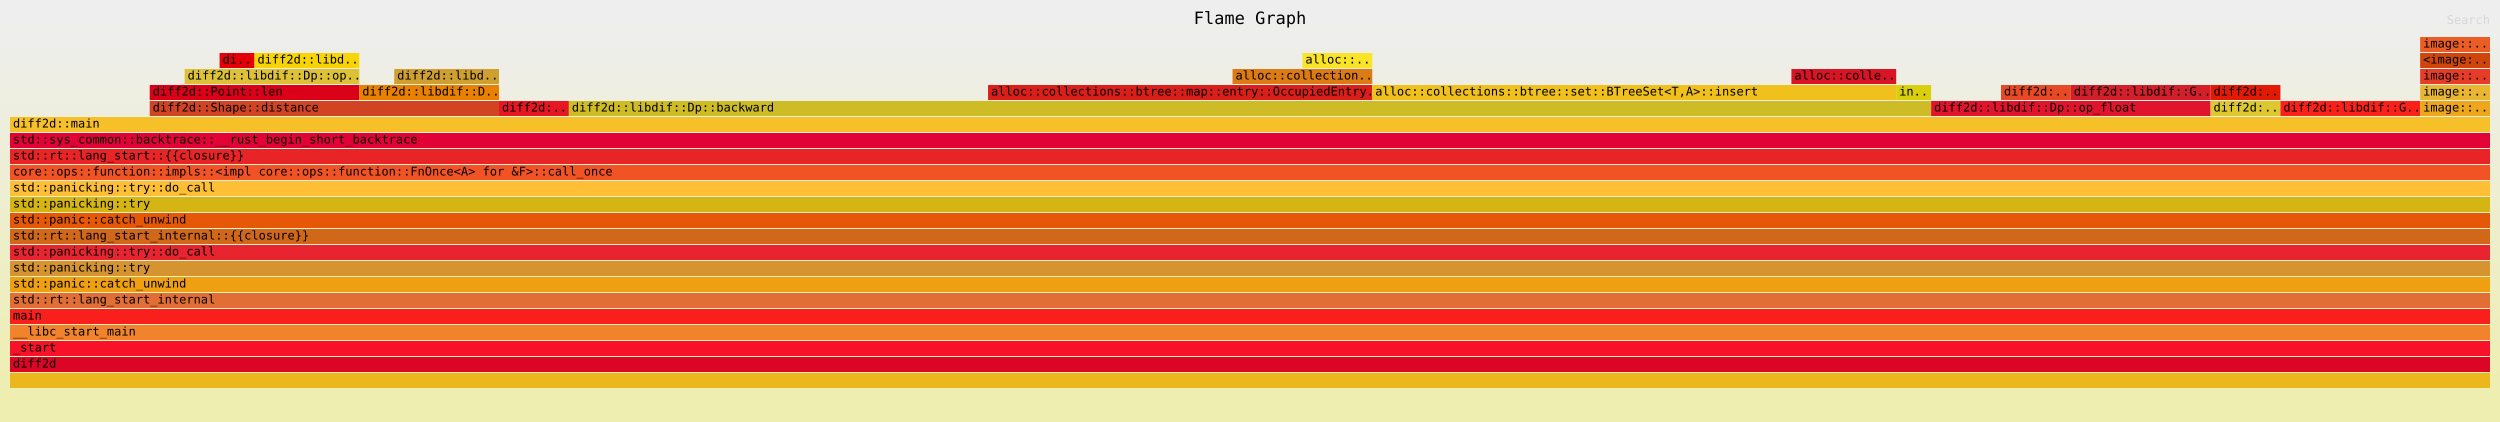
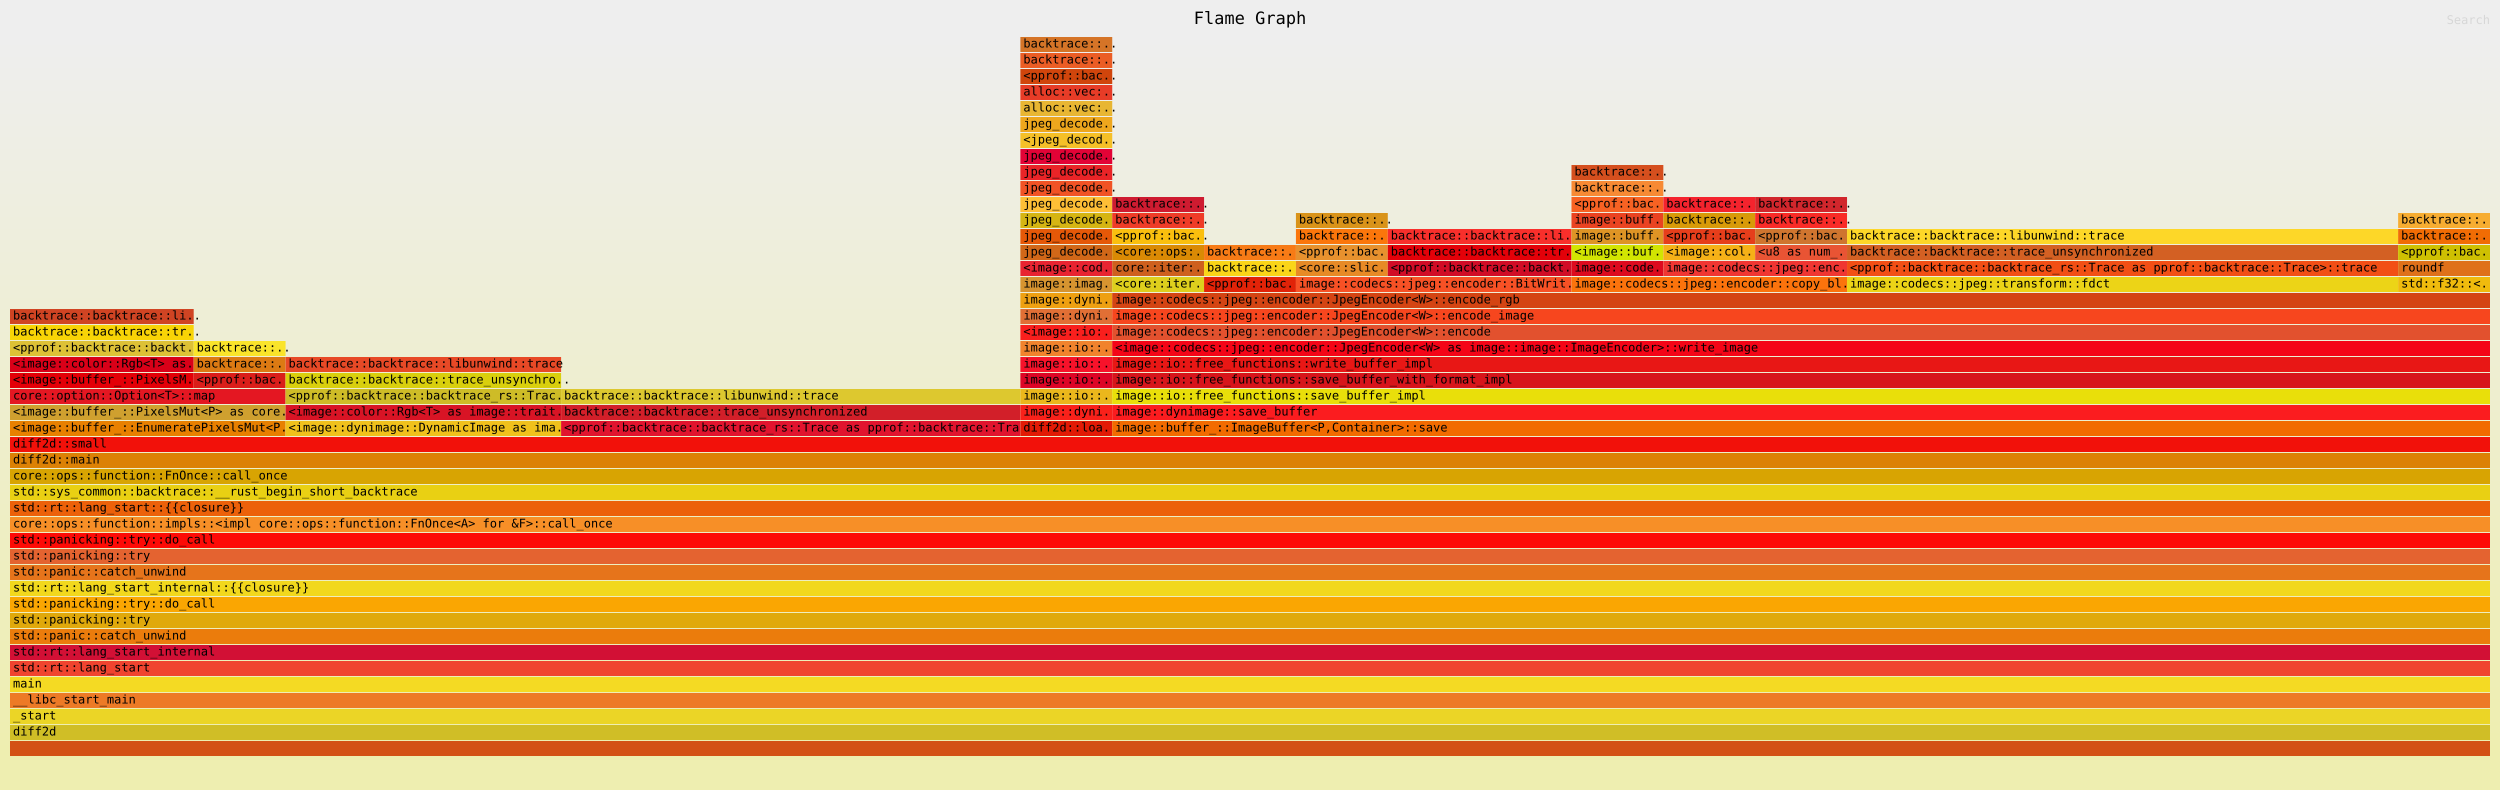
- <svg xmlns="http://www.w3.org/2000/svg" xmlns:ns1="http://github.com/jonhoo/inferno" version="1.1" width="2500" height="422" viewBox="0 0 2500 422">
+ <svg xmlns="http://www.w3.org/2000/svg" xmlns:ns1="http://github.com/jonhoo/inferno" version="1.1" width="2500" height="790" viewBox="0 0 2500 790">
  <defs>
    <linearGradient id="background" y1="0" y2="1" x1="0" x2="0">
      <stop stop-color="#eeeeee" offset="5%" />
      <stop stop-color="#eeeeb0" offset="95%" />
    </linearGradient>
  </defs>
  <style type="text/css">
text { font-family:monospace; font-size:12px }
#title { text-anchor:middle; font-size:17px; }
#matched { text-anchor:end; }
#search { text-anchor:end; opacity:0.1; cursor:pointer; }
#search:hover, #search.show { opacity:1; }
#subtitle { text-anchor:middle; font-color:rgb(160,160,160); }
#unzoom { cursor:pointer; }
#frames &gt; *:hover { stroke:black; stroke-width:0.5; cursor:pointer; }
.hide { display:none; }
.parent { opacity:0.5; }
</style>
-   <rect x="0" y="0" width="100%" height="422" fill="url(#background)" />
+   <rect x="0" y="0" width="100%" height="790" fill="url(#background)" />
  <text id="title" fill="rgb(0,0,0)" x="50%" y="24.00">Flame Graph</text>
-   <text id="details" fill="rgb(0,0,0)" x="10" y="405.00"> </text>
+   <text id="details" fill="rgb(0,0,0)" x="10" y="773.00"> </text>
  <text id="unzoom" class="hide" fill="rgb(0,0,0)" x="10" y="24.00">Reset Zoom</text>
  <text id="search" fill="rgb(0,0,0)" x="2490" y="24.00">Search</text>
-   <text id="matched" fill="rgb(0,0,0)" x="2490" y="405.00"> </text>
-   <svg id="frames" x="10" width="2480" total_samples="71">
-     <g>
-       <rect x="8.451%" y="53" width="1.409%" height="15" fill="rgb(227,0,7)" ns1:x="6" ns1:w="1" />
-       <text x="8.571%" y="63.50">di..</text>
-     </g>
-     <g>
-       <rect x="5.634%" y="85" width="8.451%" height="15" fill="rgb(217,0,24)" ns1:x="4" ns1:w="6" />
-       <text x="5.754%" y="95.50">diff2d::Point::len</text>
-     </g>
-     <g>
-       <rect x="7.042%" y="69" width="7.042%" height="15" fill="rgb(221,193,54)" ns1:x="5" ns1:w="5" />
-       <text x="7.162%" y="79.50">diff2d::libdif::Dp::op..</text>
-     </g>
-     <g>
-       <rect x="9.859%" y="53" width="4.225%" height="15" fill="rgb(248,212,6)" ns1:x="7" ns1:w="3" />
-       <text x="9.979%" y="63.50">diff2d::libd..</text>
-     </g>
-     <g>
-       <rect x="5.634%" y="101" width="14.085%" height="15" fill="rgb(208,68,35)" ns1:x="4" ns1:w="10" />
-       <text x="5.754%" y="111.50">diff2d::Shape::distance</text>
-     </g>
-     <g>
-       <rect x="14.085%" y="85" width="5.634%" height="15" fill="rgb(232,128,0)" ns1:x="10" ns1:w="4" />
-       <text x="14.204%" y="95.50">diff2d::libdif::D..</text>
-     </g>
-     <g>
-       <rect x="15.493%" y="69" width="4.225%" height="15" fill="rgb(207,160,47)" ns1:x="11" ns1:w="3" />
-       <text x="15.613%" y="79.50">diff2d::libd..</text>
-     </g>
-     <g>
-       <rect x="19.718%" y="101" width="2.817%" height="15" fill="rgb(228,23,34)" ns1:x="14" ns1:w="2" />
-       <text x="19.838%" y="111.50">diff2d:..</text>
-     </g>
-     <g>
-       <rect x="39.437%" y="85" width="15.493%" height="15" fill="rgb(218,30,26)" ns1:x="28" ns1:w="11" />
-       <text x="39.557%" y="95.50">alloc::collections::btree::map::entry::OccupiedEntry..</text>
-     </g>
-     <g>
-       <rect x="49.296%" y="69" width="5.634%" height="15" fill="rgb(220,122,19)" ns1:x="35" ns1:w="4" />
-       <text x="49.416%" y="79.50">alloc::collection..</text>
-     </g>
-     <g>
-       <rect x="52.113%" y="53" width="2.817%" height="15" fill="rgb(250,228,42)" ns1:x="37" ns1:w="2" />
-       <text x="52.233%" y="63.50">alloc::..</text>
-     </g>
-     <g>
-       <rect x="54.93%" y="85" width="21.127%" height="15" fill="rgb(240,193,28)" ns1:x="39" ns1:w="15" />
-       <text x="55.05%" y="95.50">alloc::collections::btree::set::BTreeSet&lt;T,A&gt;::insert</text>
-     </g>
-     <g>
-       <rect x="71.831%" y="69" width="4.225%" height="15" fill="rgb(216,20,37)" ns1:x="51" ns1:w="3" />
-       <text x="71.951%" y="79.50">alloc::colle..</text>
-     </g>
-     <g>
-       <rect x="22.535%" y="101" width="54.93%" height="15" fill="rgb(206,188,39)" ns1:x="16" ns1:w="39" />
-       <text x="22.655%" y="111.50">diff2d::libdif::Dp::backward</text>
-     </g>
-     <g>
-       <rect x="76.056%" y="85" width="1.409%" height="15" fill="rgb(217,207,13)" ns1:x="54" ns1:w="1" />
-       <text x="76.176%" y="95.50">in..</text>
-     </g>
-     <g>
-       <rect x="80.282%" y="85" width="2.817%" height="15" fill="rgb(231,73,38)" ns1:x="57" ns1:w="2" />
-       <text x="80.402%" y="95.50">diff2d:..</text>
-     </g>
-     <g>
-       <rect x="77.465%" y="101" width="11.268%" height="15" fill="rgb(225,20,46)" ns1:x="55" ns1:w="8" />
-       <text x="77.585%" y="111.50">diff2d::libdif::Dp::op_float</text>
-     </g>
-     <g>
-       <rect x="83.099%" y="85" width="5.634%" height="15" fill="rgb(210,31,41)" ns1:x="59" ns1:w="4" />
-       <text x="83.219%" y="95.50">diff2d::libdif::G..</text>
-     </g>
-     <g>
-       <rect x="88.732%" y="101" width="2.817%" height="15" fill="rgb(221,200,47)" ns1:x="63" ns1:w="2" />
-       <text x="88.852%" y="111.50">diff2d:..</text>
-     </g>
-     <g>
-       <rect x="88.732%" y="85" width="2.817%" height="15" fill="rgb(226,26,5)" ns1:x="63" ns1:w="2" />
-       <text x="88.852%" y="95.50">diff2d:..</text>
-     </g>
-     <g>
-       <rect x="91.549%" y="101" width="5.634%" height="15" fill="rgb(249,33,26)" ns1:x="65" ns1:w="4" />
-       <text x="91.669%" y="111.50">diff2d::libdif::G..</text>
-     </g>
-     <g>
-       <rect x="0%" y="373" width="100%" height="15" fill="rgb(235,183,28)" ns1:x="0" ns1:w="71" />
-       <text x="0.12%" y="383.50" />
-     </g>
-     <g>
-       <rect x="0%" y="357" width="100%" height="15" fill="rgb(221,5,38)" ns1:x="0" ns1:w="71" />
-       <text x="0.12%" y="367.50">diff2d</text>
-     </g>
-     <g>
-       <rect x="0%" y="341" width="100%" height="15" fill="rgb(247,18,42)" ns1:x="0" ns1:w="71" />
-       <text x="0.12%" y="351.50">_start</text>
-     </g>
-     <g>
-       <rect x="0%" y="325" width="100%" height="15" fill="rgb(241,131,45)" ns1:x="0" ns1:w="71" />
-       <text x="0.12%" y="335.50">__libc_start_main</text>
-     </g>
-     <g>
-       <rect x="0%" y="309" width="100%" height="15" fill="rgb(249,31,29)" ns1:x="0" ns1:w="71" />
-       <text x="0.12%" y="319.50">main</text>
-     </g>
-     <g>
-       <rect x="0%" y="293" width="100%" height="15" fill="rgb(225,111,53)" ns1:x="0" ns1:w="71" />
-       <text x="0.12%" y="303.50">std::rt::lang_start_internal</text>
-     </g>
-     <g>
-       <rect x="0%" y="277" width="100%" height="15" fill="rgb(238,160,17)" ns1:x="0" ns1:w="71" />
-       <text x="0.12%" y="287.50">std::panic::catch_unwind</text>
-     </g>
-     <g>
-       <rect x="0%" y="261" width="100%" height="15" fill="rgb(214,148,48)" ns1:x="0" ns1:w="71" />
-       <text x="0.12%" y="271.50">std::panicking::try</text>
-     </g>
-     <g>
-       <rect x="0%" y="245" width="100%" height="15" fill="rgb(232,36,49)" ns1:x="0" ns1:w="71" />
-       <text x="0.12%" y="255.50">std::panicking::try::do_call</text>
-     </g>
-     <g>
-       <rect x="0%" y="229" width="100%" height="15" fill="rgb(209,103,24)" ns1:x="0" ns1:w="71" />
-       <text x="0.12%" y="239.50">std::rt::lang_start_internal::{{closure}}</text>
-     </g>
-     <g>
-       <rect x="0%" y="213" width="100%" height="15" fill="rgb(229,88,8)" ns1:x="0" ns1:w="71" />
-       <text x="0.12%" y="223.50">std::panic::catch_unwind</text>
-     </g>
-     <g>
-       <rect x="0%" y="197" width="100%" height="15" fill="rgb(213,181,19)" ns1:x="0" ns1:w="71" />
-       <text x="0.12%" y="207.50">std::panicking::try</text>
-     </g>
-     <g>
-       <rect x="0%" y="181" width="100%" height="15" fill="rgb(254,191,54)" ns1:x="0" ns1:w="71" />
-       <text x="0.12%" y="191.50">std::panicking::try::do_call</text>
-     </g>
-     <g>
-       <rect x="0%" y="165" width="100%" height="15" fill="rgb(241,83,37)" ns1:x="0" ns1:w="71" />
-       <text x="0.12%" y="175.50">core::ops::function::impls::&lt;impl core::ops::function::FnOnce&lt;A&gt; for &amp;F&gt;::call_once</text>
-     </g>
-     <g>
-       <rect x="0%" y="149" width="100%" height="15" fill="rgb(233,36,39)" ns1:x="0" ns1:w="71" />
-       <text x="0.12%" y="159.50">std::rt::lang_start::{{closure}}</text>
-     </g>
-     <g>
-       <rect x="0%" y="133" width="100%" height="15" fill="rgb(226,3,54)" ns1:x="0" ns1:w="71" />
-       <text x="0.12%" y="143.50">std::sys_common::backtrace::__rust_begin_short_backtrace</text>
-     </g>
-     <g>
-       <rect x="0%" y="117" width="100%" height="15" fill="rgb(245,192,40)" ns1:x="0" ns1:w="71" />
-       <text x="0.12%" y="127.50">diff2d::main</text>
-     </g>
-     <g>
-       <rect x="97.183%" y="101" width="2.817%" height="15" fill="rgb(238,167,29)" ns1:x="69" ns1:w="2" />
-       <text x="97.303%" y="111.50">image::..</text>
-     </g>
-     <g>
-       <rect x="97.183%" y="85" width="2.817%" height="15" fill="rgb(232,182,51)" ns1:x="69" ns1:w="2" />
-       <text x="97.303%" y="95.50">image::..</text>
-     </g>
-     <g>
-       <rect x="97.183%" y="69" width="2.817%" height="15" fill="rgb(231,60,39)" ns1:x="69" ns1:w="2" />
-       <text x="97.303%" y="79.50">image::..</text>
-     </g>
-     <g>
-       <rect x="97.183%" y="53" width="2.817%" height="15" fill="rgb(208,69,12)" ns1:x="69" ns1:w="2" />
-       <text x="97.303%" y="63.50">&lt;image:..</text>
-     </g>
-     <g>
-       <rect x="97.183%" y="37" width="2.817%" height="15" fill="rgb(235,93,37)" ns1:x="69" ns1:w="2" />
-       <text x="97.303%" y="47.50">image::..</text>
+   <text id="matched" fill="rgb(0,0,0)" x="2490" y="773.00"> </text>
+   <svg id="frames" x="10" width="2480" total_samples="27">
+     <g>
+       <rect x="0%" y="373" width="7.407%" height="15" fill="rgb(227,0,7)" ns1:x="0" ns1:w="2" />
+       <text x="0.12%" y="383.50">&lt;image::buffer_::PixelsM..</text>
+     </g>
+     <g>
+       <rect x="0%" y="357" width="7.407%" height="15" fill="rgb(217,0,24)" ns1:x="0" ns1:w="2" />
+       <text x="0.12%" y="367.50">&lt;image::color::Rgb&lt;T&gt; as..</text>
+     </g>
+     <g>
+       <rect x="0%" y="341" width="7.407%" height="15" fill="rgb(221,193,54)" ns1:x="0" ns1:w="2" />
+       <text x="0.12%" y="351.50">&lt;pprof::backtrace::backt..</text>
+     </g>
+     <g>
+       <rect x="0%" y="325" width="7.407%" height="15" fill="rgb(248,212,6)" ns1:x="0" ns1:w="2" />
+       <text x="0.12%" y="335.50">backtrace::backtrace::tr..</text>
+     </g>
+     <g>
+       <rect x="0%" y="309" width="7.407%" height="15" fill="rgb(208,68,35)" ns1:x="0" ns1:w="2" />
+       <text x="0.12%" y="319.50">backtrace::backtrace::li..</text>
+     </g>
+     <g>
+       <rect x="0%" y="421" width="11.111%" height="15" fill="rgb(232,128,0)" ns1:x="0" ns1:w="3" />
+       <text x="0.12%" y="431.50">&lt;image::buffer_::EnumeratePixelsMut&lt;P..</text>
+     </g>
+     <g>
+       <rect x="0%" y="405" width="11.111%" height="15" fill="rgb(207,160,47)" ns1:x="0" ns1:w="3" />
+       <text x="0.12%" y="415.50">&lt;image::buffer_::PixelsMut&lt;P&gt; as core..</text>
+     </g>
+     <g>
+       <rect x="0%" y="389" width="11.111%" height="15" fill="rgb(228,23,34)" ns1:x="0" ns1:w="3" />
+       <text x="0.12%" y="399.50">core::option::Option&lt;T&gt;::map</text>
+     </g>
+     <g>
+       <rect x="7.407%" y="373" width="3.704%" height="15" fill="rgb(218,30,26)" ns1:x="2" ns1:w="1" />
+       <text x="7.527%" y="383.50">&lt;pprof::bac..</text>
+     </g>
+     <g>
+       <rect x="7.407%" y="357" width="3.704%" height="15" fill="rgb(220,122,19)" ns1:x="2" ns1:w="1" />
+       <text x="7.527%" y="367.50">backtrace::..</text>
+     </g>
+     <g>
+       <rect x="7.407%" y="341" width="3.704%" height="15" fill="rgb(250,228,42)" ns1:x="2" ns1:w="1" />
+       <text x="7.527%" y="351.50">backtrace::..</text>
+     </g>
+     <g>
+       <rect x="11.111%" y="421" width="11.111%" height="15" fill="rgb(240,193,28)" ns1:x="3" ns1:w="3" />
+       <text x="11.231%" y="431.50">&lt;image::dynimage::DynamicImage as ima..</text>
+     </g>
+     <g>
+       <rect x="11.111%" y="405" width="11.111%" height="15" fill="rgb(216,20,37)" ns1:x="3" ns1:w="3" />
+       <text x="11.231%" y="415.50">&lt;image::color::Rgb&lt;T&gt; as image::trait..</text>
+     </g>
+     <g>
+       <rect x="11.111%" y="389" width="11.111%" height="15" fill="rgb(206,188,39)" ns1:x="3" ns1:w="3" />
+       <text x="11.231%" y="399.50">&lt;pprof::backtrace::backtrace_rs::Trac..</text>
+     </g>
+     <g>
+       <rect x="11.111%" y="373" width="11.111%" height="15" fill="rgb(217,207,13)" ns1:x="3" ns1:w="3" />
+       <text x="11.231%" y="383.50">backtrace::backtrace::trace_unsynchro..</text>
+     </g>
+     <g>
+       <rect x="11.111%" y="357" width="11.111%" height="15" fill="rgb(231,73,38)" ns1:x="3" ns1:w="3" />
+       <text x="11.231%" y="367.50">backtrace::backtrace::libunwind::trace</text>
+     </g>
+     <g>
+       <rect x="22.222%" y="421" width="18.518%" height="15" fill="rgb(225,20,46)" ns1:x="6" ns1:w="5" />
+       <text x="22.342%" y="431.50">&lt;pprof::backtrace::backtrace_rs::Trace as pprof::backtrace::Tra..</text>
+     </g>
+     <g>
+       <rect x="22.222%" y="405" width="18.518%" height="15" fill="rgb(210,31,41)" ns1:x="6" ns1:w="5" />
+       <text x="22.342%" y="415.50">backtrace::backtrace::trace_unsynchronized</text>
+     </g>
+     <g>
+       <rect x="22.222%" y="389" width="18.518%" height="15" fill="rgb(221,200,47)" ns1:x="6" ns1:w="5" />
+       <text x="22.342%" y="399.50">backtrace::backtrace::libunwind::trace</text>
+     </g>
+     <g>
+       <rect x="40.741%" y="421" width="3.704%" height="15" fill="rgb(226,26,5)" ns1:x="11" ns1:w="1" />
+       <text x="40.861%" y="431.50">diff2d::loa..</text>
+     </g>
+     <g>
+       <rect x="40.741%" y="405" width="3.704%" height="15" fill="rgb(249,33,26)" ns1:x="11" ns1:w="1" />
+       <text x="40.861%" y="415.50">image::dyni..</text>
+     </g>
+     <g>
+       <rect x="40.741%" y="389" width="3.704%" height="15" fill="rgb(235,183,28)" ns1:x="11" ns1:w="1" />
+       <text x="40.861%" y="399.50">image::io::..</text>
+     </g>
+     <g>
+       <rect x="40.741%" y="373" width="3.704%" height="15" fill="rgb(221,5,38)" ns1:x="11" ns1:w="1" />
+       <text x="40.861%" y="383.50">image::io::..</text>
+     </g>
+     <g>
+       <rect x="40.741%" y="357" width="3.704%" height="15" fill="rgb(247,18,42)" ns1:x="11" ns1:w="1" />
+       <text x="40.861%" y="367.50">image::io::..</text>
+     </g>
+     <g>
+       <rect x="40.741%" y="341" width="3.704%" height="15" fill="rgb(241,131,45)" ns1:x="11" ns1:w="1" />
+       <text x="40.861%" y="351.50">image::io::..</text>
+     </g>
+     <g>
+       <rect x="40.741%" y="325" width="3.704%" height="15" fill="rgb(249,31,29)" ns1:x="11" ns1:w="1" />
+       <text x="40.861%" y="335.50">&lt;image::io:..</text>
+     </g>
+     <g>
+       <rect x="40.741%" y="309" width="3.704%" height="15" fill="rgb(225,111,53)" ns1:x="11" ns1:w="1" />
+       <text x="40.861%" y="319.50">image::dyni..</text>
+     </g>
+     <g>
+       <rect x="40.741%" y="293" width="3.704%" height="15" fill="rgb(238,160,17)" ns1:x="11" ns1:w="1" />
+       <text x="40.861%" y="303.50">image::dyni..</text>
+     </g>
+     <g>
+       <rect x="40.741%" y="277" width="3.704%" height="15" fill="rgb(214,148,48)" ns1:x="11" ns1:w="1" />
+       <text x="40.861%" y="287.50">image::imag..</text>
+     </g>
+     <g>
+       <rect x="40.741%" y="261" width="3.704%" height="15" fill="rgb(232,36,49)" ns1:x="11" ns1:w="1" />
+       <text x="40.861%" y="271.50">&lt;image::cod..</text>
+     </g>
+     <g>
+       <rect x="40.741%" y="245" width="3.704%" height="15" fill="rgb(209,103,24)" ns1:x="11" ns1:w="1" />
+       <text x="40.861%" y="255.50">jpeg_decode..</text>
+     </g>
+     <g>
+       <rect x="40.741%" y="229" width="3.704%" height="15" fill="rgb(229,88,8)" ns1:x="11" ns1:w="1" />
+       <text x="40.861%" y="239.50">jpeg_decode..</text>
+     </g>
+     <g>
+       <rect x="40.741%" y="213" width="3.704%" height="15" fill="rgb(213,181,19)" ns1:x="11" ns1:w="1" />
+       <text x="40.861%" y="223.50">jpeg_decode..</text>
+     </g>
+     <g>
+       <rect x="40.741%" y="197" width="3.704%" height="15" fill="rgb(254,191,54)" ns1:x="11" ns1:w="1" />
+       <text x="40.861%" y="207.50">jpeg_decode..</text>
+     </g>
+     <g>
+       <rect x="40.741%" y="181" width="3.704%" height="15" fill="rgb(241,83,37)" ns1:x="11" ns1:w="1" />
+       <text x="40.861%" y="191.50">jpeg_decode..</text>
+     </g>
+     <g>
+       <rect x="40.741%" y="165" width="3.704%" height="15" fill="rgb(233,36,39)" ns1:x="11" ns1:w="1" />
+       <text x="40.861%" y="175.50">jpeg_decode..</text>
+     </g>
+     <g>
+       <rect x="40.741%" y="149" width="3.704%" height="15" fill="rgb(226,3,54)" ns1:x="11" ns1:w="1" />
+       <text x="40.861%" y="159.50">jpeg_decode..</text>
+     </g>
+     <g>
+       <rect x="40.741%" y="133" width="3.704%" height="15" fill="rgb(245,192,40)" ns1:x="11" ns1:w="1" />
+       <text x="40.861%" y="143.50">&lt;jpeg_decod..</text>
+     </g>
+     <g>
+       <rect x="40.741%" y="117" width="3.704%" height="15" fill="rgb(238,167,29)" ns1:x="11" ns1:w="1" />
+       <text x="40.861%" y="127.50">jpeg_decode..</text>
+     </g>
+     <g>
+       <rect x="40.741%" y="101" width="3.704%" height="15" fill="rgb(232,182,51)" ns1:x="11" ns1:w="1" />
+       <text x="40.861%" y="111.50">alloc::vec:..</text>
+     </g>
+     <g>
+       <rect x="40.741%" y="85" width="3.704%" height="15" fill="rgb(231,60,39)" ns1:x="11" ns1:w="1" />
+       <text x="40.861%" y="95.50">alloc::vec:..</text>
+     </g>
+     <g>
+       <rect x="40.741%" y="69" width="3.704%" height="15" fill="rgb(208,69,12)" ns1:x="11" ns1:w="1" />
+       <text x="40.861%" y="79.50">&lt;pprof::bac..</text>
+     </g>
+     <g>
+       <rect x="40.741%" y="53" width="3.704%" height="15" fill="rgb(235,93,37)" ns1:x="11" ns1:w="1" />
+       <text x="40.861%" y="63.50">backtrace::..</text>
+     </g>
+     <g>
+       <rect x="40.741%" y="37" width="3.704%" height="15" fill="rgb(213,116,39)" ns1:x="11" ns1:w="1" />
+       <text x="40.861%" y="47.50">backtrace::..</text>
+     </g>
+     <g>
+       <rect x="44.444%" y="277" width="3.704%" height="15" fill="rgb(222,207,29)" ns1:x="12" ns1:w="1" />
+       <text x="44.564%" y="287.50">&lt;core::iter..</text>
+     </g>
+     <g>
+       <rect x="44.444%" y="261" width="3.704%" height="15" fill="rgb(206,96,30)" ns1:x="12" ns1:w="1" />
+       <text x="44.564%" y="271.50">core::iter:..</text>
+     </g>
+     <g>
+       <rect x="44.444%" y="245" width="3.704%" height="15" fill="rgb(218,138,4)" ns1:x="12" ns1:w="1" />
+       <text x="44.564%" y="255.50">&lt;core::ops:..</text>
+     </g>
+     <g>
+       <rect x="44.444%" y="229" width="3.704%" height="15" fill="rgb(250,191,14)" ns1:x="12" ns1:w="1" />
+       <text x="44.564%" y="239.50">&lt;pprof::bac..</text>
+     </g>
+     <g>
+       <rect x="44.444%" y="213" width="3.704%" height="15" fill="rgb(239,60,40)" ns1:x="12" ns1:w="1" />
+       <text x="44.564%" y="223.50">backtrace::..</text>
+     </g>
+     <g>
+       <rect x="44.444%" y="197" width="3.704%" height="15" fill="rgb(206,27,48)" ns1:x="12" ns1:w="1" />
+       <text x="44.564%" y="207.50">backtrace::..</text>
+     </g>
+     <g>
+       <rect x="48.148%" y="277" width="3.704%" height="15" fill="rgb(225,35,8)" ns1:x="13" ns1:w="1" />
+       <text x="48.268%" y="287.50">&lt;pprof::bac..</text>
+     </g>
+     <g>
+       <rect x="48.148%" y="261" width="3.704%" height="15" fill="rgb(250,213,24)" ns1:x="13" ns1:w="1" />
+       <text x="48.268%" y="271.50">backtrace::..</text>
+     </g>
+     <g>
+       <rect x="48.148%" y="245" width="3.704%" height="15" fill="rgb(247,123,22)" ns1:x="13" ns1:w="1" />
+       <text x="48.268%" y="255.50">backtrace::..</text>
+     </g>
+     <g>
+       <rect x="51.852%" y="261" width="3.704%" height="15" fill="rgb(231,138,38)" ns1:x="14" ns1:w="1" />
+       <text x="51.972%" y="271.50">&lt;core::slic..</text>
+     </g>
+     <g>
+       <rect x="51.852%" y="245" width="3.704%" height="15" fill="rgb(231,145,46)" ns1:x="14" ns1:w="1" />
+       <text x="51.972%" y="255.50">&lt;pprof::bac..</text>
+     </g>
+     <g>
+       <rect x="51.852%" y="229" width="3.704%" height="15" fill="rgb(251,118,11)" ns1:x="14" ns1:w="1" />
+       <text x="51.972%" y="239.50">backtrace::..</text>
+     </g>
+     <g>
+       <rect x="51.852%" y="213" width="3.704%" height="15" fill="rgb(217,147,25)" ns1:x="14" ns1:w="1" />
+       <text x="51.972%" y="223.50">backtrace::..</text>
+     </g>
+     <g>
+       <rect x="51.852%" y="277" width="11.111%" height="15" fill="rgb(247,81,37)" ns1:x="14" ns1:w="3" />
+       <text x="51.972%" y="287.50">image::codecs::jpeg::encoder::BitWrit..</text>
+     </g>
+     <g>
+       <rect x="55.556%" y="261" width="7.407%" height="15" fill="rgb(209,12,38)" ns1:x="15" ns1:w="2" />
+       <text x="55.676%" y="271.50">&lt;pprof::backtrace::backt..</text>
+     </g>
+     <g>
+       <rect x="55.556%" y="245" width="7.407%" height="15" fill="rgb(227,1,9)" ns1:x="15" ns1:w="2" />
+       <text x="55.676%" y="255.50">backtrace::backtrace::tr..</text>
+     </g>
+     <g>
+       <rect x="55.556%" y="229" width="7.407%" height="15" fill="rgb(248,47,43)" ns1:x="15" ns1:w="2" />
+       <text x="55.676%" y="239.50">backtrace::backtrace::li..</text>
+     </g>
+     <g>
+       <rect x="62.963%" y="261" width="3.704%" height="15" fill="rgb(221,10,30)" ns1:x="17" ns1:w="1" />
+       <text x="63.083%" y="271.50">image::code..</text>
+     </g>
+     <g>
+       <rect x="62.963%" y="245" width="3.704%" height="15" fill="rgb(210,229,1)" ns1:x="17" ns1:w="1" />
+       <text x="63.083%" y="255.50">&lt;image::buf..</text>
+     </g>
+     <g>
+       <rect x="62.963%" y="229" width="3.704%" height="15" fill="rgb(222,148,37)" ns1:x="17" ns1:w="1" />
+       <text x="63.083%" y="239.50">image::buff..</text>
+     </g>
+     <g>
+       <rect x="62.963%" y="213" width="3.704%" height="15" fill="rgb(234,67,33)" ns1:x="17" ns1:w="1" />
+       <text x="63.083%" y="223.50">image::buff..</text>
+     </g>
+     <g>
+       <rect x="62.963%" y="197" width="3.704%" height="15" fill="rgb(247,98,35)" ns1:x="17" ns1:w="1" />
+       <text x="63.083%" y="207.50">&lt;pprof::bac..</text>
+     </g>
+     <g>
+       <rect x="62.963%" y="181" width="3.704%" height="15" fill="rgb(247,138,52)" ns1:x="17" ns1:w="1" />
+       <text x="63.083%" y="191.50">backtrace::..</text>
+     </g>
+     <g>
+       <rect x="62.963%" y="165" width="3.704%" height="15" fill="rgb(213,79,30)" ns1:x="17" ns1:w="1" />
+       <text x="63.083%" y="175.50">backtrace::..</text>
+     </g>
+     <g>
+       <rect x="66.667%" y="245" width="3.704%" height="15" fill="rgb(246,177,23)" ns1:x="18" ns1:w="1" />
+       <text x="66.787%" y="255.50">&lt;image::col..</text>
+     </g>
+     <g>
+       <rect x="66.667%" y="229" width="3.704%" height="15" fill="rgb(230,62,27)" ns1:x="18" ns1:w="1" />
+       <text x="66.787%" y="239.50">&lt;pprof::bac..</text>
+     </g>
+     <g>
+       <rect x="66.667%" y="213" width="3.704%" height="15" fill="rgb(216,154,8)" ns1:x="18" ns1:w="1" />
+       <text x="66.787%" y="223.50">backtrace::..</text>
+     </g>
+     <g>
+       <rect x="66.667%" y="197" width="3.704%" height="15" fill="rgb(244,35,45)" ns1:x="18" ns1:w="1" />
+       <text x="66.787%" y="207.50">backtrace::..</text>
+     </g>
+     <g>
+       <rect x="62.963%" y="277" width="11.111%" height="15" fill="rgb(251,115,12)" ns1:x="17" ns1:w="3" />
+       <text x="63.083%" y="287.50">image::codecs::jpeg::encoder::copy_bl..</text>
+     </g>
+     <g>
+       <rect x="66.667%" y="261" width="7.407%" height="15" fill="rgb(240,54,50)" ns1:x="18" ns1:w="2" />
+       <text x="66.787%" y="271.50">image::codecs::jpeg::enc..</text>
+     </g>
+     <g>
+       <rect x="70.37%" y="245" width="3.704%" height="15" fill="rgb(233,84,52)" ns1:x="19" ns1:w="1" />
+       <text x="70.49%" y="255.50">&lt;u8 as num_..</text>
+     </g>
+     <g>
+       <rect x="70.37%" y="229" width="3.704%" height="15" fill="rgb(207,117,47)" ns1:x="19" ns1:w="1" />
+       <text x="70.49%" y="239.50">&lt;pprof::bac..</text>
+     </g>
+     <g>
+       <rect x="70.37%" y="213" width="3.704%" height="15" fill="rgb(249,43,39)" ns1:x="19" ns1:w="1" />
+       <text x="70.49%" y="223.50">backtrace::..</text>
+     </g>
+     <g>
+       <rect x="70.37%" y="197" width="3.704%" height="15" fill="rgb(209,38,44)" ns1:x="19" ns1:w="1" />
+       <text x="70.49%" y="207.50">backtrace::..</text>
+     </g>
+     <g>
+       <rect x="74.074%" y="277" width="22.222%" height="15" fill="rgb(236,212,23)" ns1:x="20" ns1:w="6" />
+       <text x="74.194%" y="287.50">image::codecs::jpeg::transform::fdct</text>
+     </g>
+     <g>
+       <rect x="74.074%" y="261" width="22.222%" height="15" fill="rgb(242,79,21)" ns1:x="20" ns1:w="6" />
+       <text x="74.194%" y="271.50">&lt;pprof::backtrace::backtrace_rs::Trace as pprof::backtrace::Trace&gt;::trace</text>
+     </g>
+     <g>
+       <rect x="74.074%" y="245" width="22.222%" height="15" fill="rgb(211,96,35)" ns1:x="20" ns1:w="6" />
+       <text x="74.194%" y="255.50">backtrace::backtrace::trace_unsynchronized</text>
+     </g>
+     <g>
+       <rect x="74.074%" y="229" width="22.222%" height="15" fill="rgb(253,215,40)" ns1:x="20" ns1:w="6" />
+       <text x="74.194%" y="239.50">backtrace::backtrace::libunwind::trace</text>
+     </g>
+     <g>
+       <rect x="0%" y="741" width="100%" height="15" fill="rgb(211,81,21)" ns1:x="0" ns1:w="27" />
+       <text x="0.12%" y="751.50" />
+     </g>
+     <g>
+       <rect x="0%" y="725" width="100%" height="15" fill="rgb(208,190,38)" ns1:x="0" ns1:w="27" />
+       <text x="0.12%" y="735.50">diff2d</text>
+     </g>
+     <g>
+       <rect x="0%" y="709" width="100%" height="15" fill="rgb(235,213,38)" ns1:x="0" ns1:w="27" />
+       <text x="0.12%" y="719.50">_start</text>
+     </g>
+     <g>
+       <rect x="0%" y="693" width="100%" height="15" fill="rgb(237,122,38)" ns1:x="0" ns1:w="27" />
+       <text x="0.12%" y="703.50">__libc_start_main</text>
+     </g>
+     <g>
+       <rect x="0%" y="677" width="100%" height="15" fill="rgb(244,218,35)" ns1:x="0" ns1:w="27" />
+       <text x="0.12%" y="687.50">main</text>
+     </g>
+     <g>
+       <rect x="0%" y="661" width="100%" height="15" fill="rgb(240,68,47)" ns1:x="0" ns1:w="27" />
+       <text x="0.12%" y="671.50">std::rt::lang_start</text>
+     </g>
+     <g>
+       <rect x="0%" y="645" width="100%" height="15" fill="rgb(210,16,53)" ns1:x="0" ns1:w="27" />
+       <text x="0.12%" y="655.50">std::rt::lang_start_internal</text>
+     </g>
+     <g>
+       <rect x="0%" y="629" width="100%" height="15" fill="rgb(235,124,12)" ns1:x="0" ns1:w="27" />
+       <text x="0.12%" y="639.50">std::panic::catch_unwind</text>
+     </g>
+     <g>
+       <rect x="0%" y="613" width="100%" height="15" fill="rgb(224,169,11)" ns1:x="0" ns1:w="27" />
+       <text x="0.12%" y="623.50">std::panicking::try</text>
+     </g>
+     <g>
+       <rect x="0%" y="597" width="100%" height="15" fill="rgb(250,166,2)" ns1:x="0" ns1:w="27" />
+       <text x="0.12%" y="607.50">std::panicking::try::do_call</text>
+     </g>
+     <g>
+       <rect x="0%" y="581" width="100%" height="15" fill="rgb(242,216,29)" ns1:x="0" ns1:w="27" />
+       <text x="0.12%" y="591.50">std::rt::lang_start_internal::{{closure}}</text>
+     </g>
+     <g>
+       <rect x="0%" y="565" width="100%" height="15" fill="rgb(230,116,27)" ns1:x="0" ns1:w="27" />
+       <text x="0.12%" y="575.50">std::panic::catch_unwind</text>
+     </g>
+     <g>
+       <rect x="0%" y="549" width="100%" height="15" fill="rgb(228,99,48)" ns1:x="0" ns1:w="27" />
+       <text x="0.12%" y="559.50">std::panicking::try</text>
+     </g>
+     <g>
+       <rect x="0%" y="533" width="100%" height="15" fill="rgb(253,11,6)" ns1:x="0" ns1:w="27" />
+       <text x="0.12%" y="543.50">std::panicking::try::do_call</text>
+     </g>
+     <g>
+       <rect x="0%" y="517" width="100%" height="15" fill="rgb(247,143,39)" ns1:x="0" ns1:w="27" />
+       <text x="0.12%" y="527.50">core::ops::function::impls::&lt;impl core::ops::function::FnOnce&lt;A&gt; for &amp;F&gt;::call_once</text>
+     </g>
+     <g>
+       <rect x="0%" y="501" width="100%" height="15" fill="rgb(236,97,10)" ns1:x="0" ns1:w="27" />
+       <text x="0.12%" y="511.50">std::rt::lang_start::{{closure}}</text>
+     </g>
+     <g>
+       <rect x="0%" y="485" width="100%" height="15" fill="rgb(233,208,19)" ns1:x="0" ns1:w="27" />
+       <text x="0.12%" y="495.50">std::sys_common::backtrace::__rust_begin_short_backtrace</text>
+     </g>
+     <g>
+       <rect x="0%" y="469" width="100%" height="15" fill="rgb(216,164,2)" ns1:x="0" ns1:w="27" />
+       <text x="0.12%" y="479.50">core::ops::function::FnOnce::call_once</text>
+     </g>
+     <g>
+       <rect x="0%" y="453" width="100%" height="15" fill="rgb(220,129,5)" ns1:x="0" ns1:w="27" />
+       <text x="0.12%" y="463.50">diff2d::main</text>
+     </g>
+     <g>
+       <rect x="0%" y="437" width="100%" height="15" fill="rgb(242,17,10)" ns1:x="0" ns1:w="27" />
+       <text x="0.12%" y="447.50">diff2d::small</text>
+     </g>
+     <g>
+       <rect x="44.444%" y="421" width="55.556%" height="15" fill="rgb(242,107,0)" ns1:x="12" ns1:w="15" />
+       <text x="44.564%" y="431.50">image::buffer_::ImageBuffer&lt;P,Container&gt;::save</text>
+     </g>
+     <g>
+       <rect x="44.444%" y="405" width="55.556%" height="15" fill="rgb(251,28,31)" ns1:x="12" ns1:w="15" />
+       <text x="44.564%" y="415.50">image::dynimage::save_buffer</text>
+     </g>
+     <g>
+       <rect x="44.444%" y="389" width="55.556%" height="15" fill="rgb(233,223,10)" ns1:x="12" ns1:w="15" />
+       <text x="44.564%" y="399.50">image::io::free_functions::save_buffer_impl</text>
+     </g>
+     <g>
+       <rect x="44.444%" y="373" width="55.556%" height="15" fill="rgb(215,21,27)" ns1:x="12" ns1:w="15" />
+       <text x="44.564%" y="383.50">image::io::free_functions::save_buffer_with_format_impl</text>
+     </g>
+     <g>
+       <rect x="44.444%" y="357" width="55.556%" height="15" fill="rgb(232,23,21)" ns1:x="12" ns1:w="15" />
+       <text x="44.564%" y="367.50">image::io::free_functions::write_buffer_impl</text>
+     </g>
+     <g>
+       <rect x="44.444%" y="341" width="55.556%" height="15" fill="rgb(244,5,23)" ns1:x="12" ns1:w="15" />
+       <text x="44.564%" y="351.50">&lt;image::codecs::jpeg::encoder::JpegEncoder&lt;W&gt; as image::image::ImageEncoder&gt;::write_image</text>
+     </g>
+     <g>
+       <rect x="44.444%" y="325" width="55.556%" height="15" fill="rgb(226,81,46)" ns1:x="12" ns1:w="15" />
+       <text x="44.564%" y="335.50">image::codecs::jpeg::encoder::JpegEncoder&lt;W&gt;::encode</text>
+     </g>
+     <g>
+       <rect x="44.444%" y="309" width="55.556%" height="15" fill="rgb(247,70,30)" ns1:x="12" ns1:w="15" />
+       <text x="44.564%" y="319.50">image::codecs::jpeg::encoder::JpegEncoder&lt;W&gt;::encode_image</text>
+     </g>
+     <g>
+       <rect x="44.444%" y="293" width="55.556%" height="15" fill="rgb(212,68,19)" ns1:x="12" ns1:w="15" />
+       <text x="44.564%" y="303.50">image::codecs::jpeg::encoder::JpegEncoder&lt;W&gt;::encode_rgb</text>
+     </g>
+     <g>
+       <rect x="96.296%" y="277" width="3.704%" height="15" fill="rgb(240,187,13)" ns1:x="26" ns1:w="1" />
+       <text x="96.416%" y="287.50">std::f32::&lt;..</text>
+     </g>
+     <g>
+       <rect x="96.296%" y="261" width="3.704%" height="15" fill="rgb(223,113,26)" ns1:x="26" ns1:w="1" />
+       <text x="96.416%" y="271.50">roundf</text>
+     </g>
+     <g>
+       <rect x="96.296%" y="245" width="3.704%" height="15" fill="rgb(206,192,2)" ns1:x="26" ns1:w="1" />
+       <text x="96.416%" y="255.50">&lt;pprof::bac..</text>
+     </g>
+     <g>
+       <rect x="96.296%" y="229" width="3.704%" height="15" fill="rgb(241,108,4)" ns1:x="26" ns1:w="1" />
+       <text x="96.416%" y="239.50">backtrace::..</text>
+     </g>
+     <g>
+       <rect x="96.296%" y="213" width="3.704%" height="15" fill="rgb(247,173,49)" ns1:x="26" ns1:w="1" />
+       <text x="96.416%" y="223.50">backtrace::..</text>
    </g>
  </svg>
</svg>
